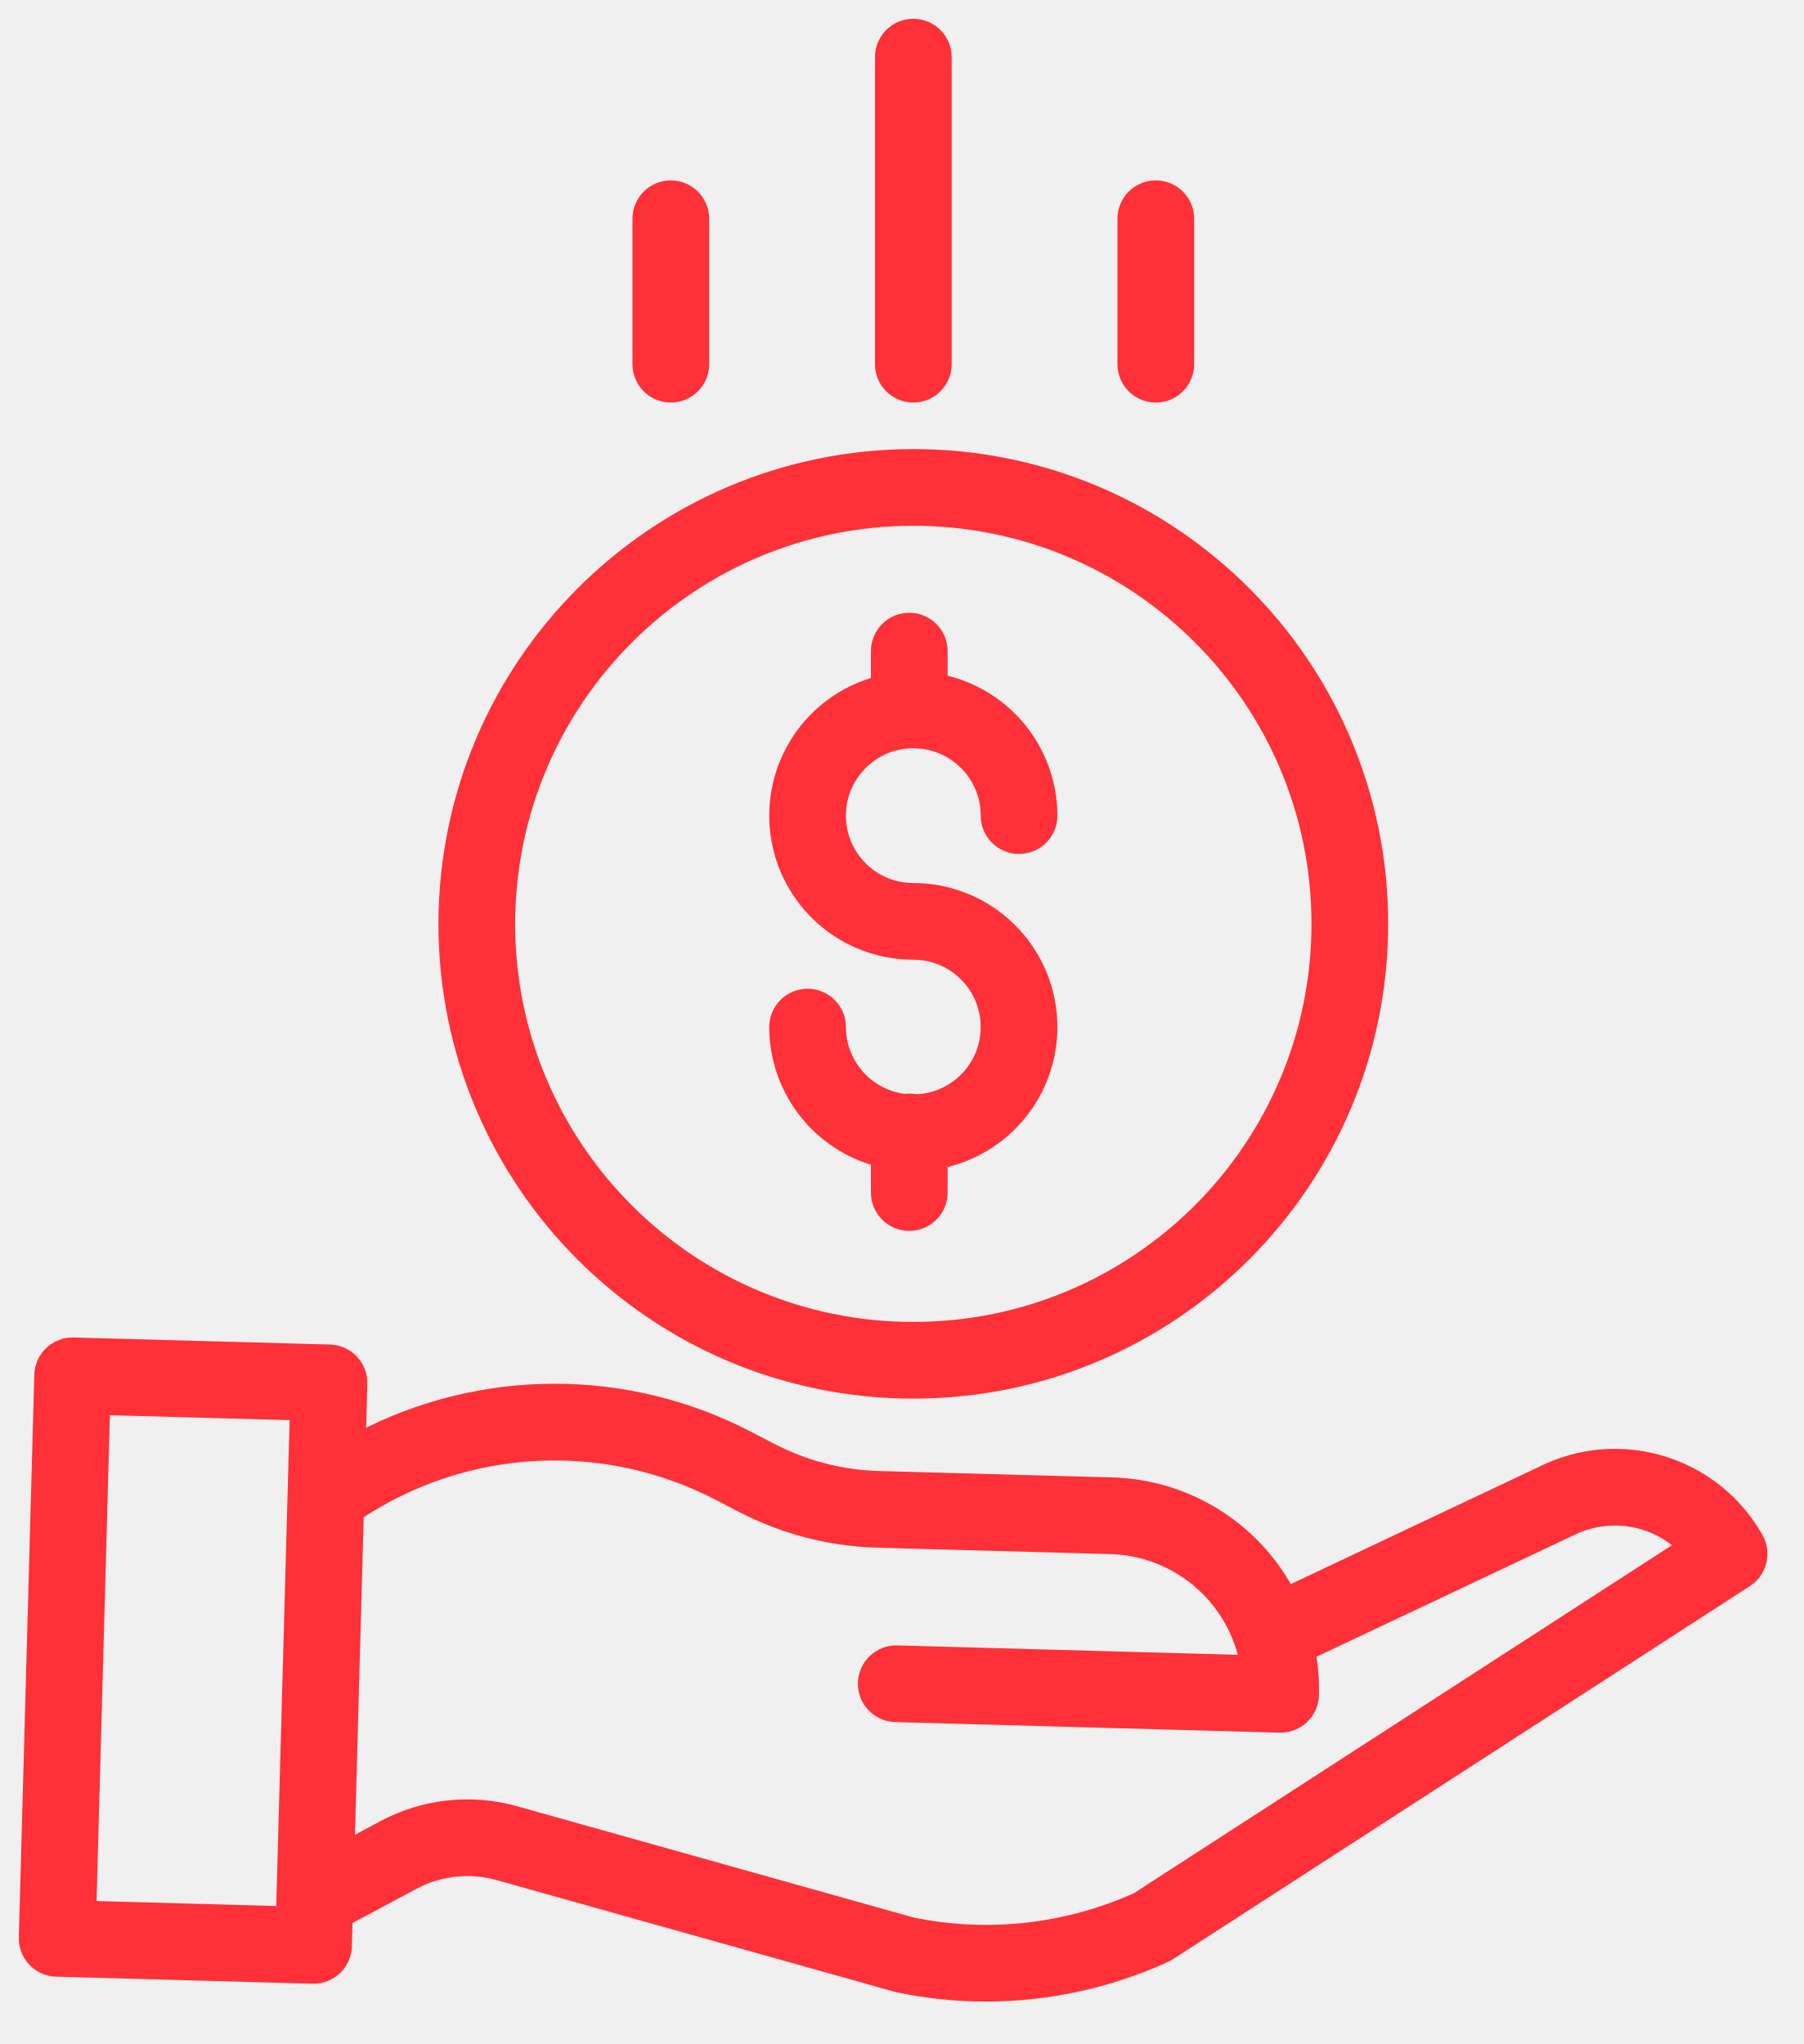
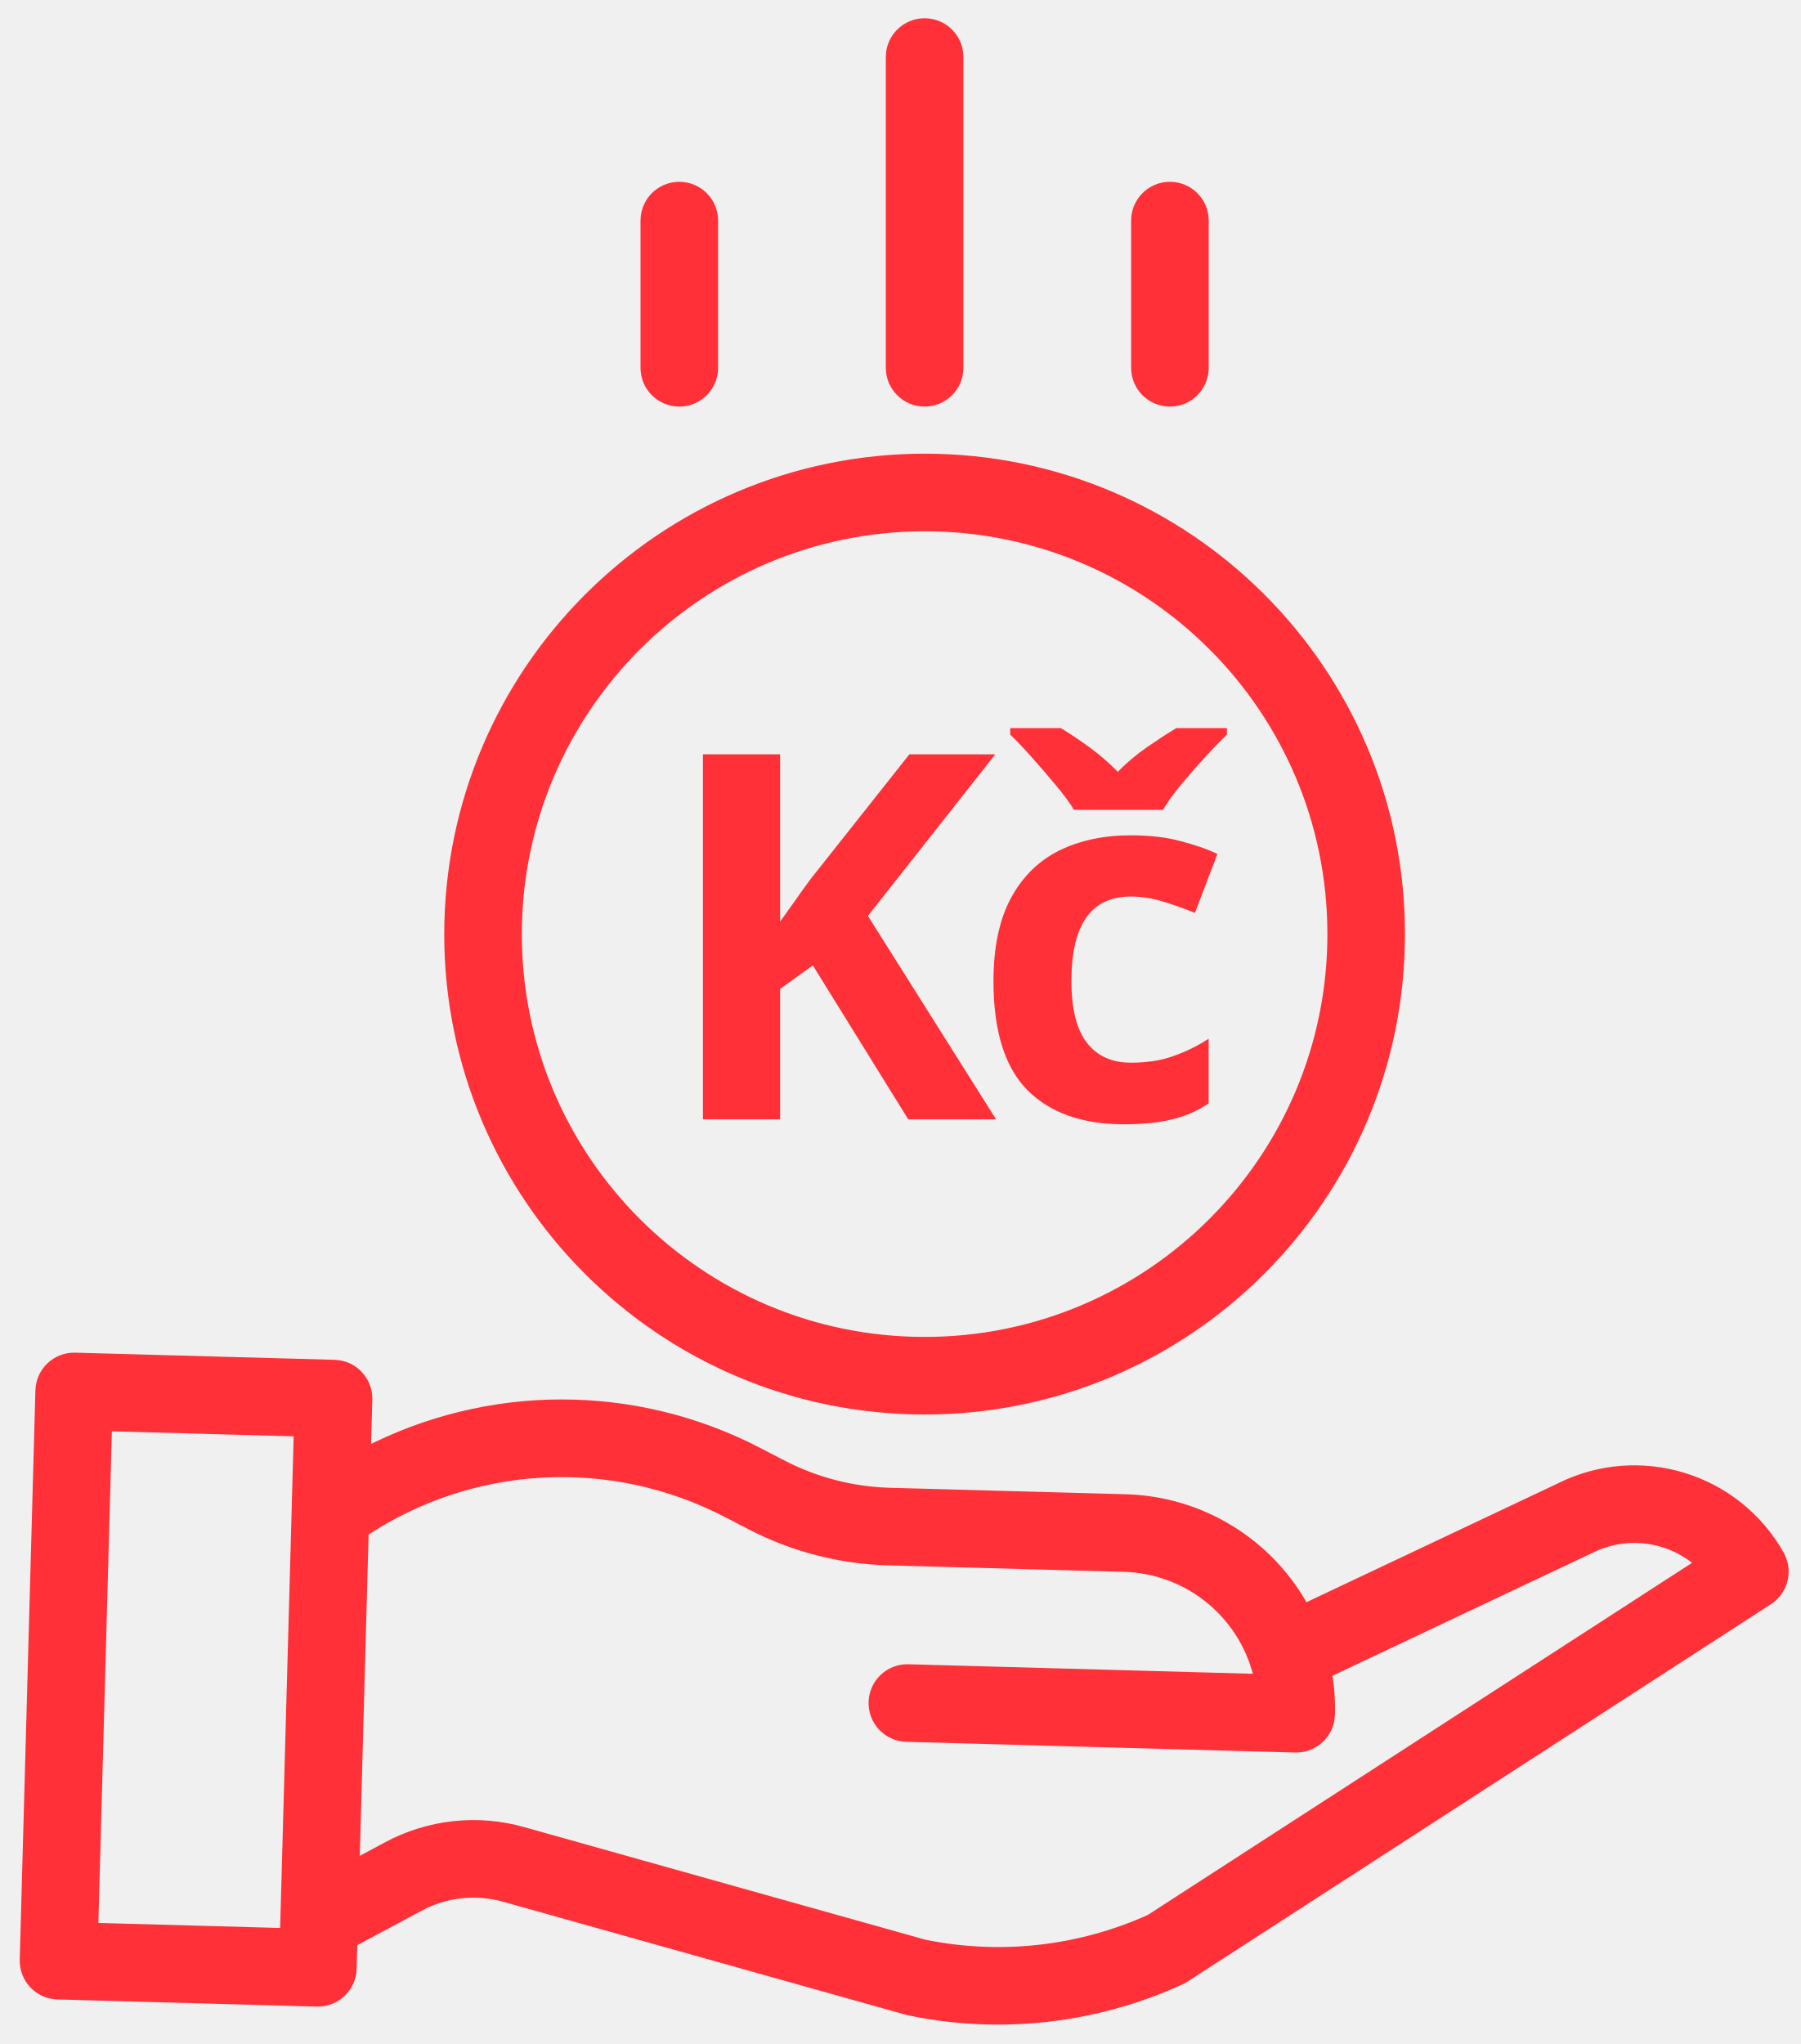
- <svg xmlns="http://www.w3.org/2000/svg" width="100%" height="83px" viewBox="0 0 75 85" version="1.1" xml:space="preserve" style="fill-rule:evenodd;clip-rule:evenodd;">
-   <g transform="matrix(1,0,0,1,-308.029,-95.9692)">
-     <g transform="matrix(1,0,0,1,250,97)">
-       <g id="save-money" transform="matrix(1,0,0,1,59,0)">
-         <path id="Path" d="M37.113,44.726C36.961,44.693 36.806,44.688 36.652,44.711C35.113,44.531 33.952,43.229 33.949,41.68C33.949,40.938 33.347,40.336 32.605,40.336C31.863,40.336 31.261,40.938 31.261,41.68C31.265,44.267 32.995,46.533 35.489,47.217L35.489,48.561C35.489,49.304 36.091,49.906 36.833,49.906C37.576,49.906 38.178,49.304 38.178,48.561L38.178,47.299C41.056,46.696 43.013,44.015 42.711,41.089C42.407,38.164 39.943,35.941 37.001,35.94C35.316,35.94 33.949,34.573 33.949,32.888C33.949,31.202 35.316,29.836 37.001,29.836C38.687,29.836 40.054,31.202 40.054,32.888C40.054,33.63 40.655,34.232 41.398,34.232C42.14,34.232 42.742,33.63 42.742,32.888C42.738,30.172 40.835,27.829 38.178,27.269L38.178,26.045C38.178,25.303 37.576,24.701 36.833,24.701C36.091,24.701 35.489,25.303 35.489,26.045L35.489,27.351C32.715,28.108 30.93,30.801 31.312,33.651C31.694,36.501 34.126,38.629 37.001,38.628C38.665,38.628 40.021,39.96 40.052,41.622C40.082,43.285 38.775,44.666 37.113,44.726Z" style="fill:#FF3037;fill-rule:nonzero;stroke:#FF3037;stroke-width:0.5px;" />
-         <path id="Shape" d="M17.508,37.387C17.508,48.153 26.235,56.88 37.001,56.88C47.767,56.88 56.494,48.153 56.494,37.387C56.494,26.621 47.767,17.894 37.001,17.894C26.241,17.906 17.521,26.627 17.508,37.387ZM37.001,20.583C46.283,20.583 53.806,28.106 53.806,37.387C53.806,46.668 46.283,54.192 37.001,54.192C27.72,54.192 20.197,46.668 20.197,37.387C20.207,28.111 27.725,20.593 37.001,20.583Z" style="fill:#FF3037;fill-rule:nonzero;stroke:#FF3037;stroke-width:0.5px;" />
-         <path id="Shape1" d="M63.121,60.194L52.591,65.17C51.137,62.466 48.348,60.745 45.279,60.658L35.558,60.391C34.019,60.347 32.508,59.957 31.14,59.25L30.151,58.737C25.086,56.097 19.049,56.104 13.99,58.754L14.052,56.513C14.072,55.771 13.487,55.153 12.745,55.132L2.085,54.839C1.343,54.819 0.725,55.404 0.705,56.146L0.061,79.538C0.041,80.28 0.626,80.899 1.368,80.919L12.027,81.212L12.064,81.212C12.793,81.212 13.389,80.633 13.408,79.905L13.439,78.786L16.209,77.303C17.296,76.718 18.566,76.579 19.754,76.915L36.29,81.556C36.319,81.565 36.348,81.571 36.378,81.578C37.573,81.828 38.791,81.953 40.012,81.953C42.598,81.954 45.154,81.397 47.505,80.318C47.562,80.291 47.618,80.261 47.671,80.226L71.648,64.717C72.246,64.33 72.439,63.546 72.089,62.926C70.309,59.768 66.36,58.565 63.121,60.194ZM2.786,78.268L3.355,57.564L11.327,57.783L10.757,78.488L2.786,78.268ZM46.294,77.917C43.373,79.235 40.112,79.598 36.973,78.957L20.481,74.328C18.625,73.803 16.638,74.02 14.94,74.933L13.525,75.692L13.903,61.925C18.388,58.943 24.139,58.636 28.915,61.125L29.904,61.637C31.633,62.53 33.54,63.022 35.484,63.079L45.206,63.346C47.937,63.425 50.256,65.369 50.81,68.044L36.329,67.644C35.587,67.624 34.969,68.209 34.948,68.951C34.928,69.694 35.513,70.312 36.255,70.332L52.235,70.772L52.273,70.772C53.001,70.771 53.596,70.192 53.616,69.464C53.632,68.88 53.589,68.295 53.486,67.72L64.286,62.617C64.297,62.613 64.307,62.607 64.318,62.602C65.85,61.827 67.702,62.086 68.962,63.253L46.294,77.917Z" style="fill:#FF3037;fill-rule:nonzero;stroke:#FF3037;stroke-width:0.5px;" />
-         <path id="Path1" d="M38.346,14.115L38.346,1.344C38.346,0.602 37.744,0 37.001,0C36.259,0 35.657,0.602 35.657,1.344L35.657,14.115C35.657,14.857 36.259,15.459 37.001,15.459C37.744,15.459 38.346,14.857 38.346,14.115Z" style="fill:#FF3037;fill-rule:nonzero;stroke:#FF3037;stroke-width:0.5px;" />
-         <path id="Path2" d="M48.428,14.115L48.428,8.066C48.428,7.323 47.826,6.721 47.083,6.721C46.341,6.721 45.739,7.323 45.739,8.066L45.739,14.115C45.739,14.857 46.341,15.459 47.083,15.459C47.826,15.459 48.428,14.857 48.428,14.115Z" style="fill:#FF3037;fill-rule:nonzero;stroke:#FF3037;stroke-width:0.5px;" />
-         <path id="Path3" d="M28.264,14.115L28.264,8.066C28.264,7.323 27.662,6.721 26.919,6.721C26.177,6.721 25.575,7.323 25.575,8.066L25.575,14.115C25.575,14.857 26.177,15.459 26.919,15.459C27.662,15.459 28.264,14.857 28.264,14.115Z" style="fill:#FF3037;fill-rule:nonzero;stroke:#FF3037;stroke-width:0.5px;" />
+ <svg xmlns="http://www.w3.org/2000/svg" xmlns:xlink="http://www.w3.org/1999/xlink" width="74px" height="84px" viewBox="0 0 74 84" version="1.1">
+   <defs>
+     <path d="M20.001,0.894 C30.767,0.894 39.494,9.621 39.494,20.387 C39.494,31.153 30.767,39.88 20.001,39.88 C9.235,39.88 0.508,31.153 0.508,20.387 C0.521,9.627 9.241,0.906 20.001,0.894 Z M20.001,3.583 C10.725,3.593 3.207,11.111 3.197,20.387 C3.197,29.669 10.72,37.192 20.001,37.192 C29.283,37.192 36.806,29.669 36.806,20.387 C36.806,11.106 29.283,3.583 20.001,3.583 Z" id="path-1" />
+     <path d="M2.085,0.839 L12.745,1.133 C13.487,1.153 14.072,1.771 14.052,2.514 L14.052,2.514 L13.99,4.754 C19.049,2.104 25.086,2.097 30.151,4.737 L30.151,4.737 L31.14,5.25 C32.508,5.957 34.019,6.347 35.558,6.391 L35.558,6.391 L45.279,6.658 C48.348,6.745 51.137,8.466 52.591,11.17 L52.591,11.17 L63.121,6.194 C66.36,4.565 70.309,5.768 72.089,8.926 C72.439,9.546 72.246,10.33 71.648,10.717 L71.648,10.717 L47.671,26.226 C47.618,26.261 47.562,26.291 47.505,26.318 C45.154,27.397 42.598,27.954 40.012,27.953 C38.791,27.953 37.573,27.828 36.378,27.578 C36.348,27.571 36.319,27.565 36.29,27.556 L36.29,27.556 L19.754,22.915 C18.566,22.579 17.296,22.718 16.209,23.303 L16.209,23.303 L13.439,24.786 L13.408,25.905 C13.389,26.633 12.793,27.212 12.064,27.212 L12.064,27.212 L12.027,27.212 L1.368,26.919 C0.625,26.899 0.041,26.28 0.06,25.538 L0.06,25.538 L0.705,2.146 C0.725,1.404 1.343,0.819 2.085,0.839 L2.085,0.839 Z M28.915,7.125 C24.139,4.636 18.388,4.943 13.903,7.925 L13.903,7.925 L13.525,21.692 L14.94,20.933 C16.638,20.02 18.625,19.803 20.481,20.328 L20.481,20.328 L36.973,24.957 C40.112,25.598 43.373,25.235 46.294,23.917 L46.294,23.917 L68.962,9.253 C67.702,8.086 65.85,7.827 64.318,8.602 C64.307,8.607 64.297,8.613 64.286,8.617 L64.286,8.617 L53.486,13.721 C53.589,14.295 53.632,14.88 53.616,15.464 C53.596,16.192 53.001,16.771 52.273,16.772 L52.273,16.772 L52.235,16.772 L36.255,16.332 C35.513,16.312 34.928,15.694 34.948,14.951 C34.969,14.21 35.587,13.624 36.329,13.644 L36.329,13.644 L50.81,14.044 C50.256,11.369 47.937,9.424 45.206,9.346 L45.206,9.346 L35.484,9.079 C33.54,9.022 31.633,8.53 29.904,7.637 L29.904,7.637 L28.915,7.125 Z M3.355,3.564 L2.786,24.268 L10.757,24.488 L11.327,3.783 L3.355,3.564 Z" id="path-3" />
+     <path d="M2.001,0 C2.744,0 3.346,0.602 3.346,1.344 L3.346,1.344 L3.346,14.115 C3.346,14.857 2.744,15.459 2.001,15.459 C1.259,15.459 0.657,14.857 0.657,14.115 L0.657,14.115 L0.657,1.344 C0.657,0.602 1.259,0 2.001,0 Z" id="path-5" />
+     <path d="M2.083,0.721 C2.826,0.721 3.428,1.323 3.428,2.066 L3.428,2.066 L3.428,8.115 C3.428,8.857 2.826,9.459 2.083,9.459 C1.341,9.459 0.739,8.857 0.739,8.115 L0.739,8.115 L0.739,2.066 C0.739,1.323 1.341,0.721 2.083,0.721 Z" id="path-7" />
+     <path d="M1.919,0.721 C2.662,0.721 3.264,1.323 3.264,2.066 L3.264,2.066 L3.264,8.115 C3.264,8.857 2.662,9.459 1.919,9.459 C1.177,9.459 0.575,8.857 0.575,8.115 L0.575,8.115 L0.575,2.066 C0.575,1.323 1.177,0.721 1.919,0.721 Z" id="path-9" />
+   </defs>
+   <g id="Page-1" stroke="none" stroke-width="1" fill="none" fill-rule="evenodd">
+     <g id="infografika_EPS" transform="translate(-308, -96)">
+       <g id="Group" transform="translate(304, 96)">
+         <g id="Group-90" transform="translate(22, 18)">
+           <mask id="mask-2" fill="white">
+             <use xlink:href="#path-1" />
+           </mask>
+           <g id="Clip-89" />
+           <polygon id="Fill-88" fill="#FF3037" mask="url(#mask-2)" points="0.4 39.9 39.52 39.9 39.52 0.78 0.4 0.78" />
+         </g>
+         <path d="M22.508,38.387 C22.508,49.153 31.235,57.88 42.001,57.88 C52.767,57.88 61.494,49.153 61.494,38.387 C61.494,27.621 52.767,18.894 42.001,18.894 C31.241,18.906 22.521,27.627 22.508,38.387 Z M42.001,21.583 C51.283,21.583 58.806,29.106 58.806,38.387 C58.806,47.668 51.283,55.192 42.001,55.192 C32.72,55.192 25.197,47.668 25.197,38.387 C25.207,29.111 32.725,21.593 42.001,21.583 Z" id="Stroke-91" stroke="#FF3037" stroke-width="0.5" />
+         <g id="Group-94" transform="translate(5, 55)">
+           <mask id="mask-4" fill="white">
+             <use xlink:href="#path-3" />
+           </mask>
+           <g id="Clip-93" />
+           <polygon id="Fill-92" fill="#FF3037" mask="url(#mask-4)" points="0 27.98 72.36 27.98 72.36 0.74 0 0.74" />
+         </g>
+         <path d="M68.121,61.194 L57.591,66.17 C56.137,63.466 53.348,61.745 50.279,61.658 L40.558,61.391 C39.019,61.347 37.508,60.957 36.14,60.25 L35.151,59.737 C30.086,57.097 24.049,57.104 18.99,59.754 L19.052,57.514 C19.072,56.771 18.487,56.153 17.745,56.133 L7.085,55.839 C6.343,55.819 5.725,56.404 5.705,57.146 L5.061,80.538 C5.041,81.28 5.625,81.899 6.368,81.919 L17.027,82.212 L17.064,82.212 C17.793,82.212 18.389,81.633 18.408,80.905 L18.439,79.786 L21.209,78.303 C22.296,77.718 23.566,77.579 24.754,77.915 L41.29,82.556 C41.319,82.565 41.348,82.571 41.378,82.578 C42.573,82.828 43.791,82.953 45.012,82.953 C47.598,82.954 50.154,82.397 52.505,81.318 C52.562,81.291 52.618,81.261 52.671,81.226 L76.648,65.717 C77.246,65.33 77.439,64.546 77.089,63.926 C75.309,60.768 71.36,59.565 68.121,61.194 Z M7.786,79.268 L8.355,58.564 L16.327,58.783 L15.757,79.488 L7.786,79.268 Z M51.294,78.917 C48.373,80.235 45.112,80.598 41.973,79.957 L25.481,75.328 C23.625,74.803 21.638,75.02 19.94,75.933 L18.525,76.692 L18.903,62.925 C23.388,59.943 29.139,59.636 33.915,62.125 L34.904,62.637 C36.633,63.53 38.54,64.022 40.484,64.079 L50.206,64.346 C52.937,64.425 55.256,66.369 55.81,69.044 L41.329,68.644 C40.587,68.624 39.969,69.21 39.948,69.951 C39.928,70.694 40.513,71.312 41.255,71.332 L57.235,71.772 L57.273,71.772 C58.001,71.771 58.596,71.192 58.616,70.465 C58.632,69.88 58.589,69.296 58.486,68.721 L69.286,63.617 C69.297,63.613 69.307,63.607 69.318,63.602 C70.85,62.827 72.702,63.086 73.962,64.253 L51.294,78.917 Z" id="Stroke-95" stroke="#FF3037" stroke-width="0.5" />
+         <g id="Group-98" transform="translate(40, 1)">
+           <mask id="mask-6" fill="white">
+             <use xlink:href="#path-5" />
+           </mask>
+           <g id="Clip-97" />
+           <polygon id="Fill-96" fill="#FF3037" mask="url(#mask-6)" points="0.64 15.5 3.4 15.5 3.4 -0.1 0.64 -0.1" />
+         </g>
+         <path d="M43.346,15.115 L43.346,2.344 C43.346,1.602 42.744,1 42.001,1 C41.259,1 40.657,1.602 40.657,2.344 L40.657,15.115 C40.657,15.857 41.259,16.459 42.001,16.459 C42.744,16.459 43.346,15.857 43.346,15.115 Z" id="Stroke-99" stroke="#FF3037" stroke-width="0.5" />
+         <g id="Group-102" transform="translate(50, 7)">
+           <mask id="mask-8" fill="white">
+             <use xlink:href="#path-7" />
+           </mask>
+           <g id="Clip-101" />
+           <polygon id="Fill-100" fill="#FF3037" mask="url(#mask-8)" points="0.72 9.5 3.48 9.5 3.48 0.62 0.72 0.62" />
+         </g>
+         <path d="M53.428,15.115 L53.428,9.066 C53.428,8.323 52.826,7.721 52.083,7.721 C51.341,7.721 50.739,8.323 50.739,9.066 L50.739,15.115 C50.739,15.857 51.341,16.459 52.083,16.459 C52.826,16.459 53.428,15.857 53.428,15.115 Z" id="Stroke-103" stroke="#FF3037" stroke-width="0.5" />
+         <g id="Group-106" transform="translate(30, 7)">
+           <mask id="mask-10" fill="white">
+             <use xlink:href="#path-9" />
+           </mask>
+           <g id="Clip-105" />
+           <polygon id="Fill-104" fill="#FF3037" mask="url(#mask-10)" points="0.56 9.5 3.32 9.5 3.32 0.62 0.56 0.62" />
+         </g>
+         <path d="M33.264,15.115 L33.264,9.066 C33.264,8.323 32.662,7.721 31.919,7.721 C31.177,7.721 30.575,8.323 30.575,9.066 L30.575,15.115 C30.575,15.857 31.177,16.459 31.919,16.459 C32.662,16.459 33.264,15.857 33.264,15.115 Z" id="Stroke-107" stroke="#FF3037" stroke-width="0.5" />
+         <text id="Kč" font-family="Cabin-Bold, Cabin" font-size="21" font-weight="bold" letter-spacing="-1.05" fill="#FF3037">
+           <tspan x="31" y="46">Kč</tspan>
+         </text>
      </g>
    </g>
  </g>
</svg>
